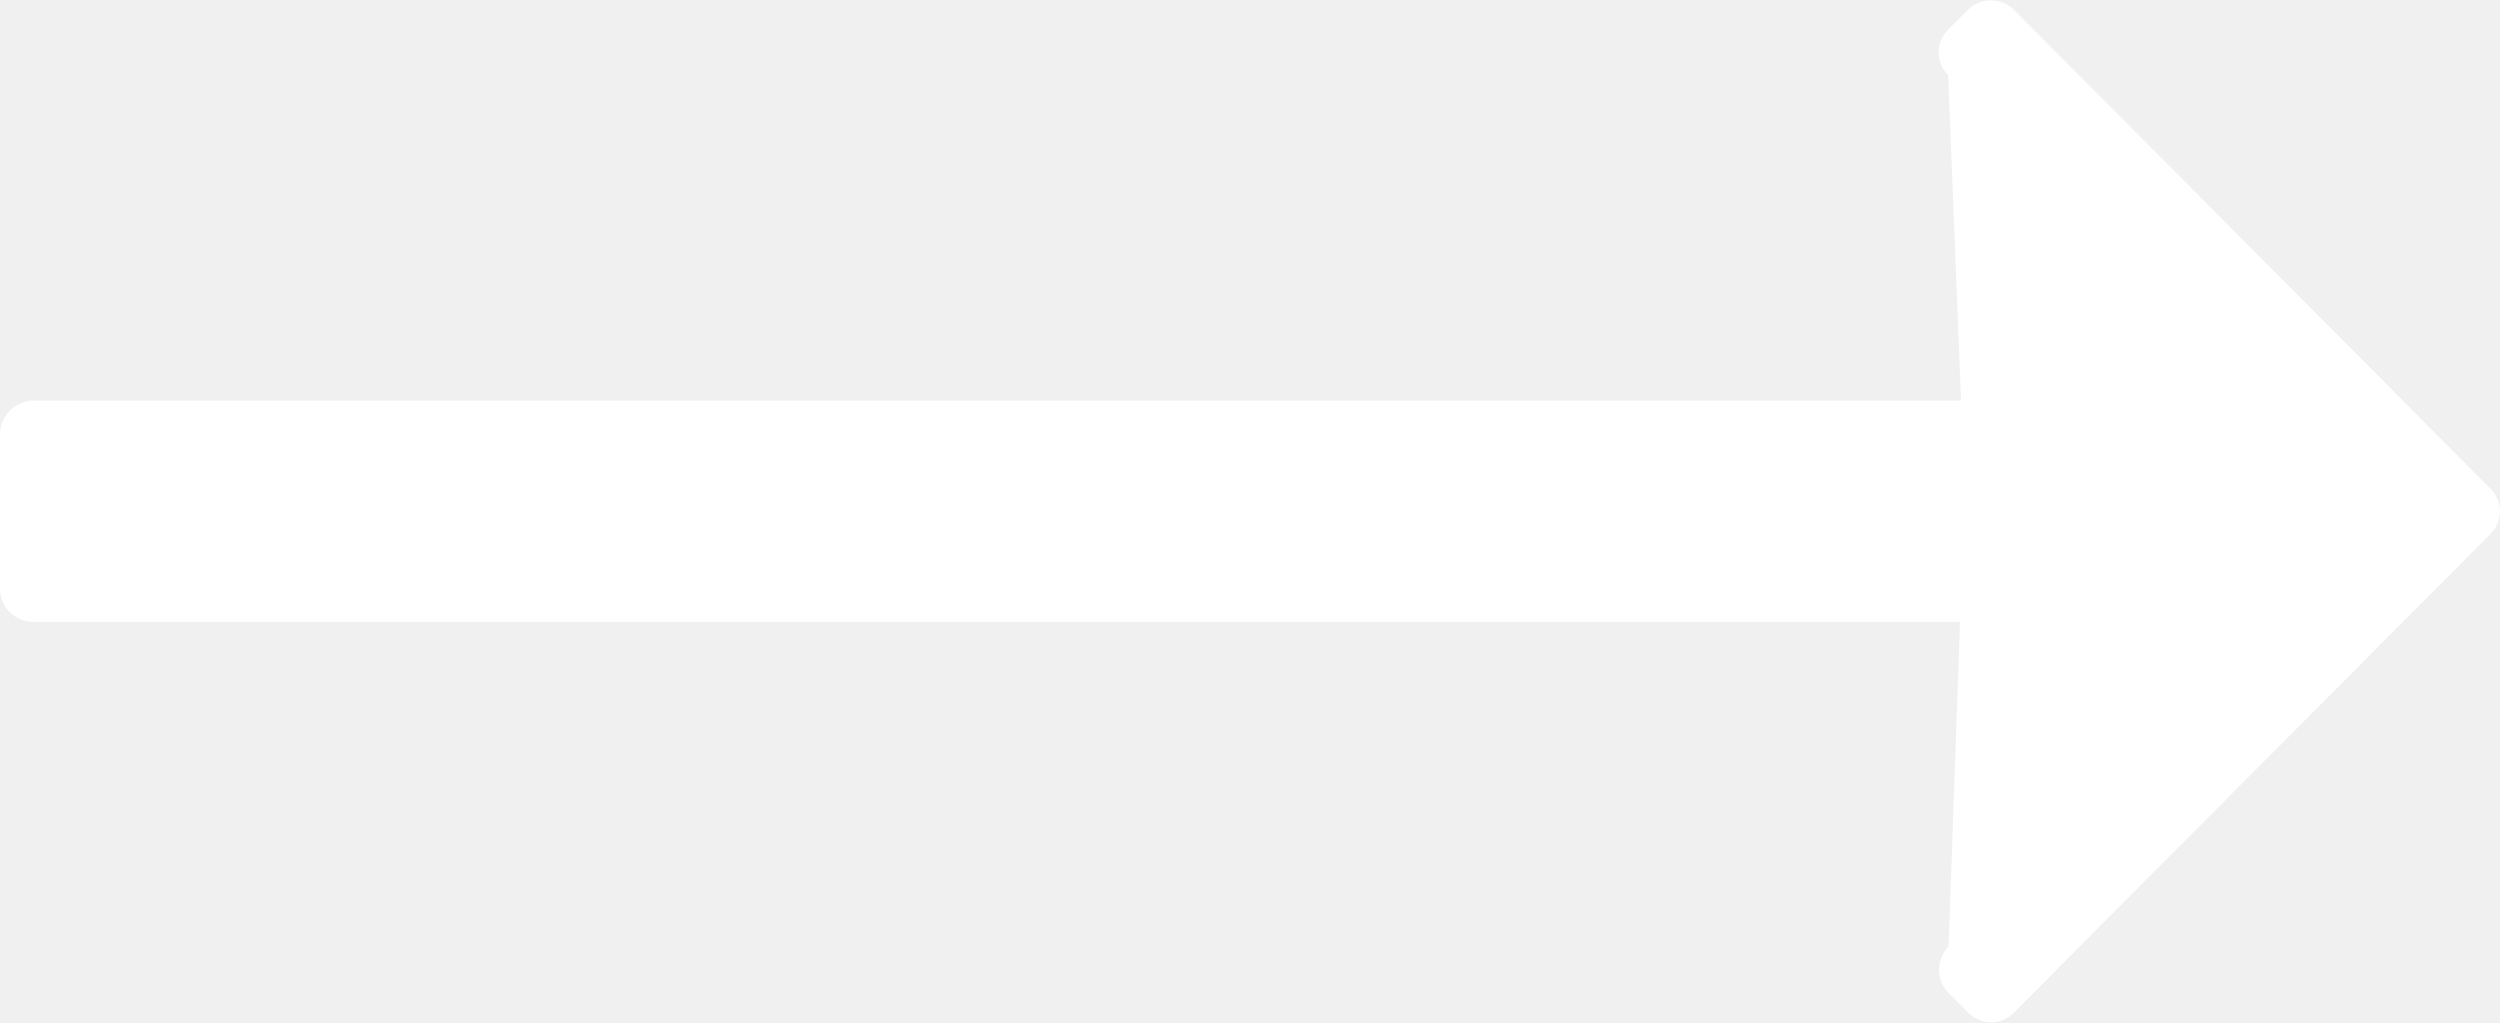
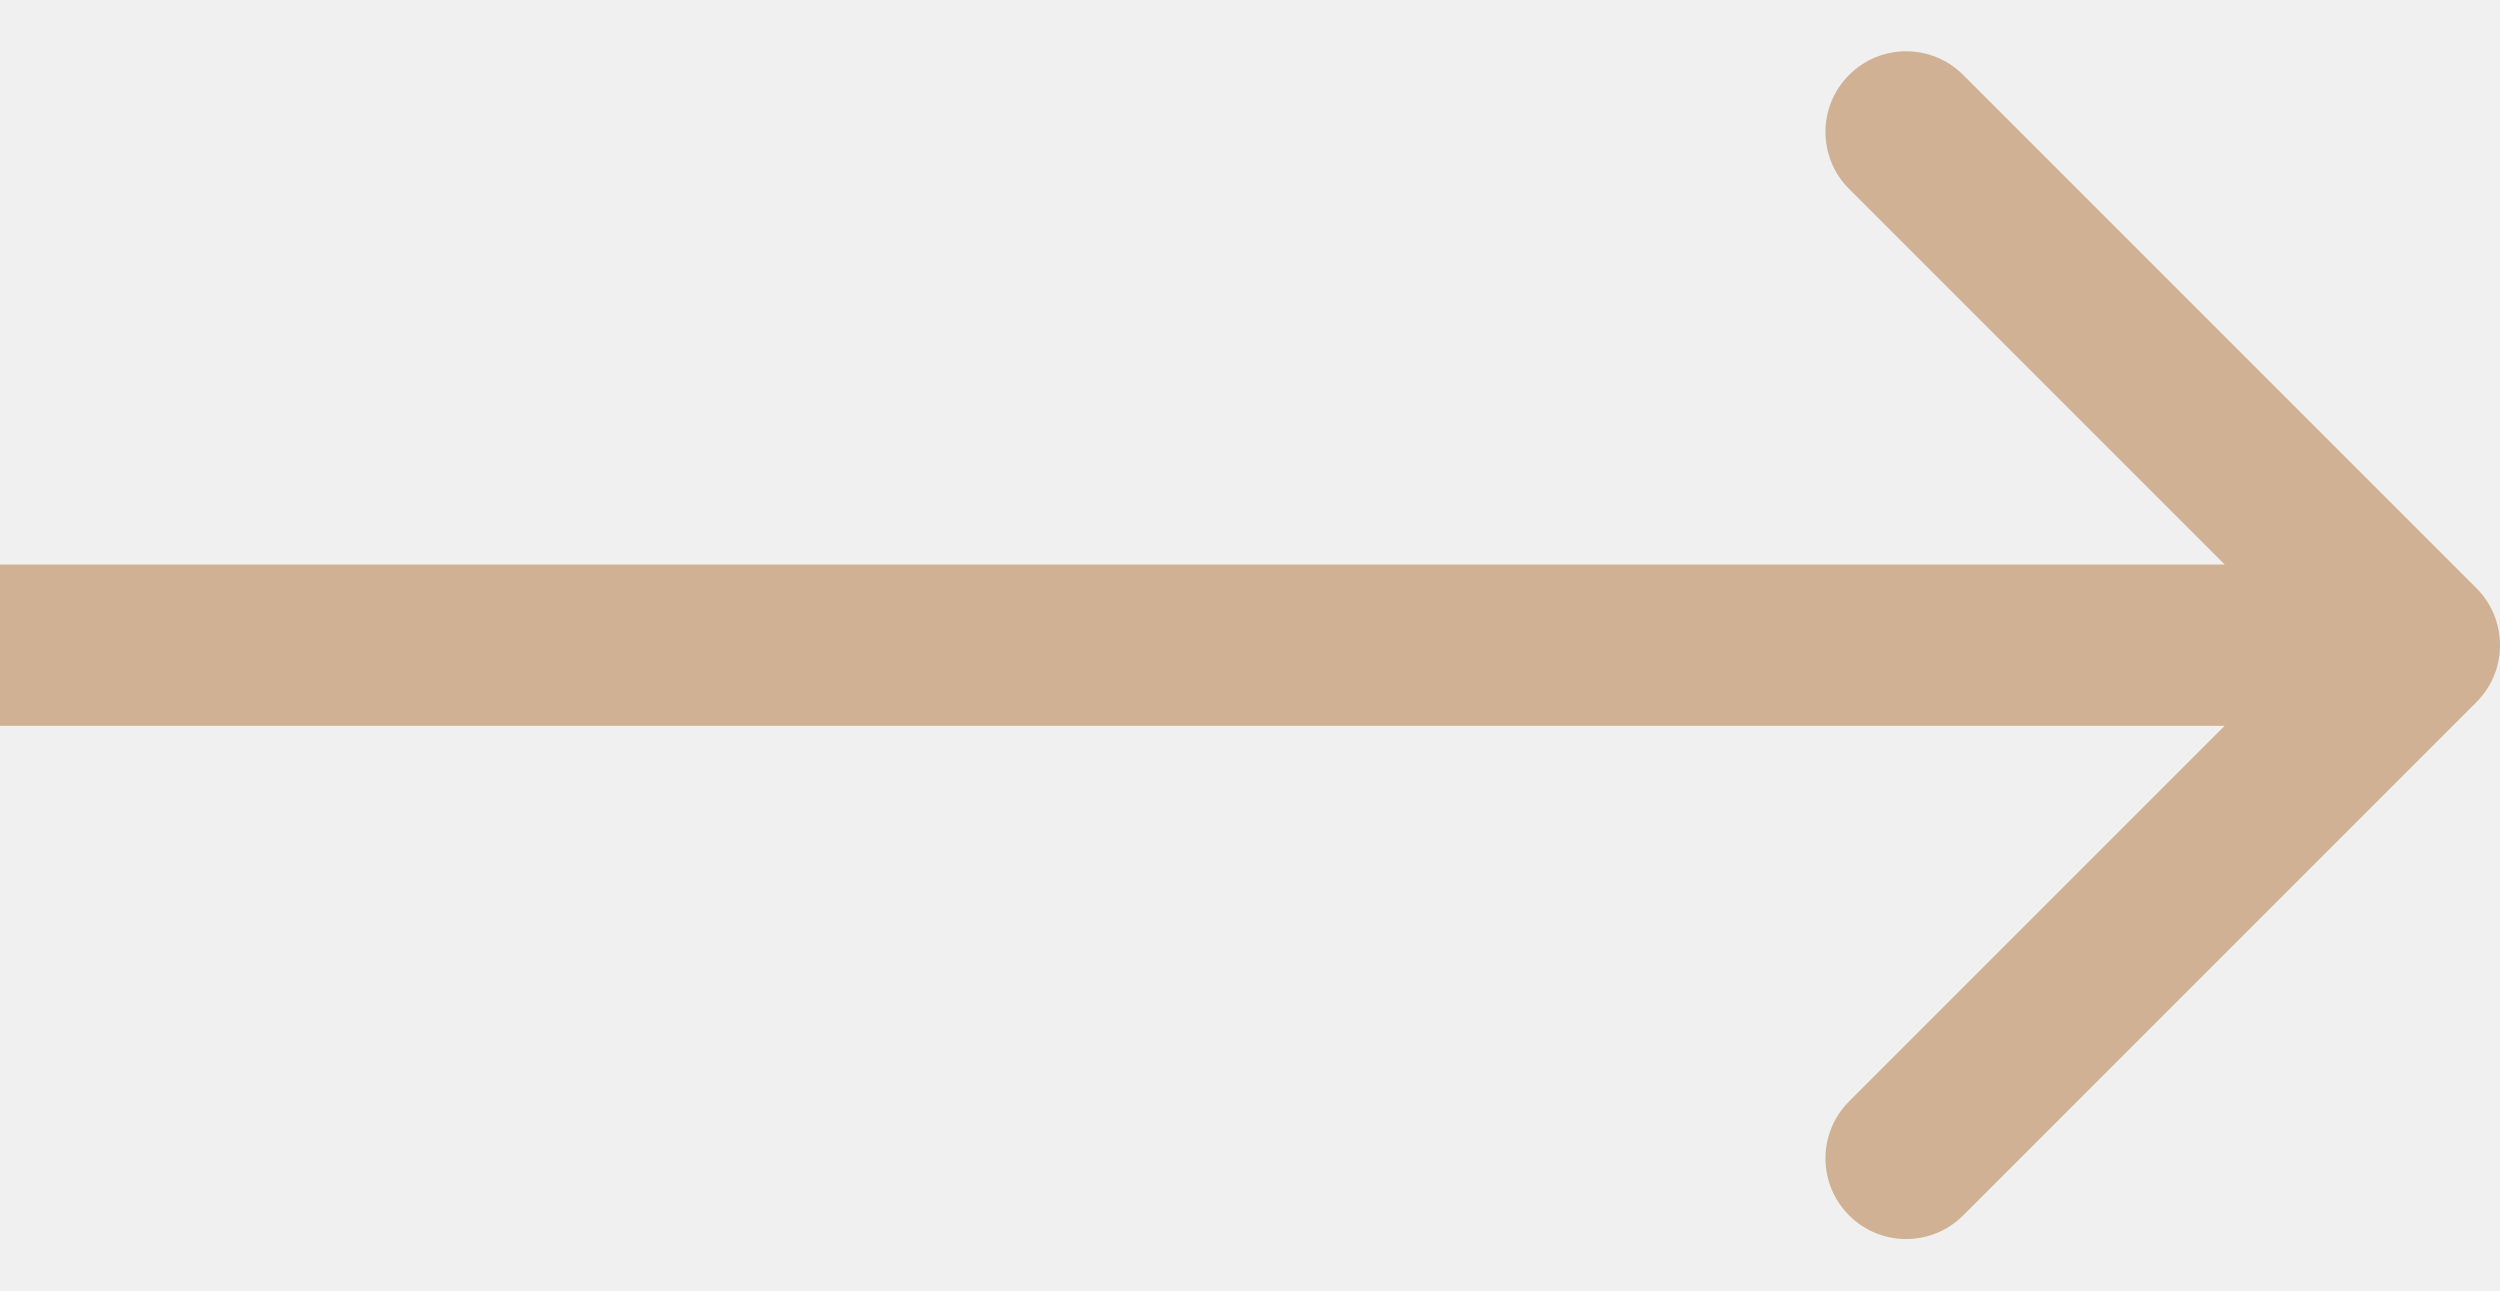
- <svg xmlns="http://www.w3.org/2000/svg" width="22" height="9" viewBox="0 0 22 9">
-   <defs>
-     <style>
-       .cls-1 {
-         fill: #fff;
-         fill-rule: evenodd;
-       }
-     </style>
-   </defs>
-   <path class="cls-1" d="M535.3,654.472h16.948l-0.1,2.857a0.292,0.292,0,0,0,0,.41l0.172,0.172a0.28,0.28,0,0,0,.2.086,0.285,0.285,0,0,0,.2-0.084l4.193-4.211A0.292,0.292,0,0,0,557,653.5a0.283,0.283,0,0,0-.084-0.2l-4.193-4.213a0.289,0.289,0,0,0-.407,0l-0.172.173a0.287,0.287,0,0,0-.084.2,0.278,0.278,0,0,0,.084.2l0.113,2.865H535.292a0.3,0.3,0,0,0-.292.295v1.37A0.292,0.292,0,0,0,535.3,654.472Z" transform="translate(-535 -649)" />
+ <svg xmlns="http://www.w3.org/2000/svg" width="31" height="16" viewBox="0 0 31 16" fill="#D0B194">
+   <path d="M30.707 8.707C31.098 8.317 31.098 7.683 30.707 7.293L24.343 0.929C23.953 0.538 23.32 0.538 22.929 0.929C22.538 1.319 22.538 1.953 22.929 2.343L28.586 8L22.929 13.657C22.538 14.047 22.538 14.681 22.929 15.071C23.32 15.462 23.953 15.462 24.343 15.071L30.707 8.707ZM0 9H30V7H0V9Z" fill="#D0B194" />
</svg>
